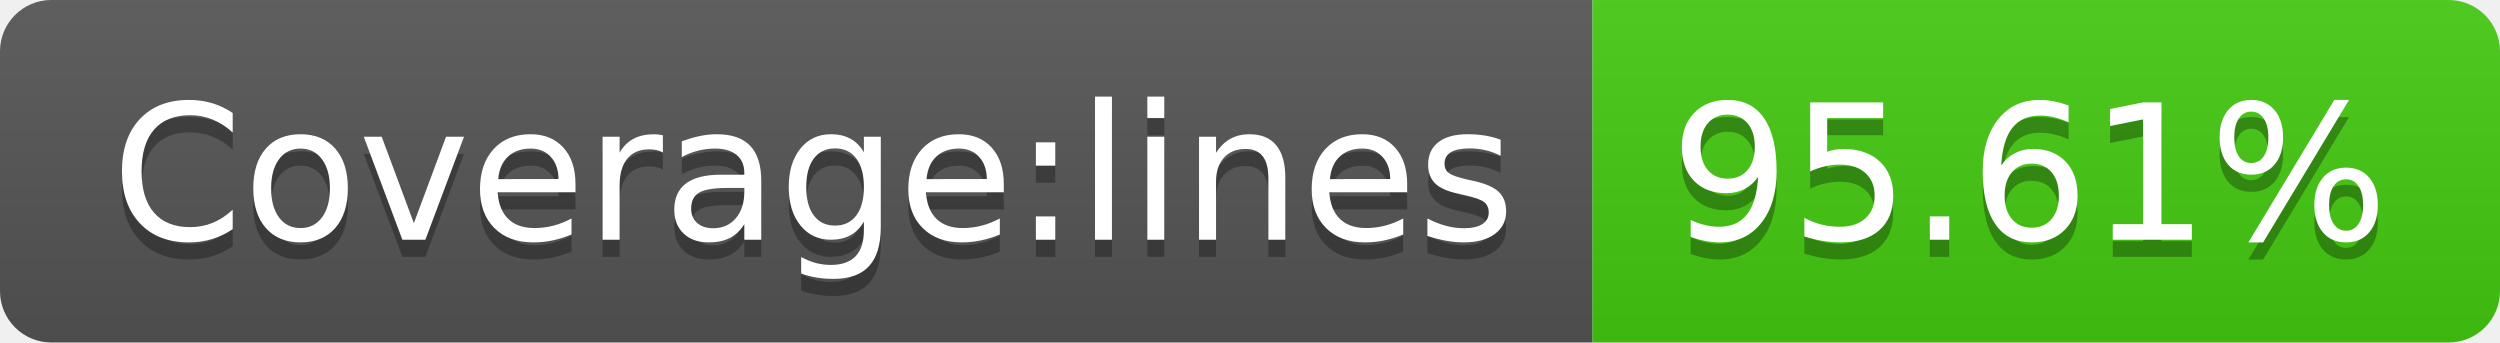
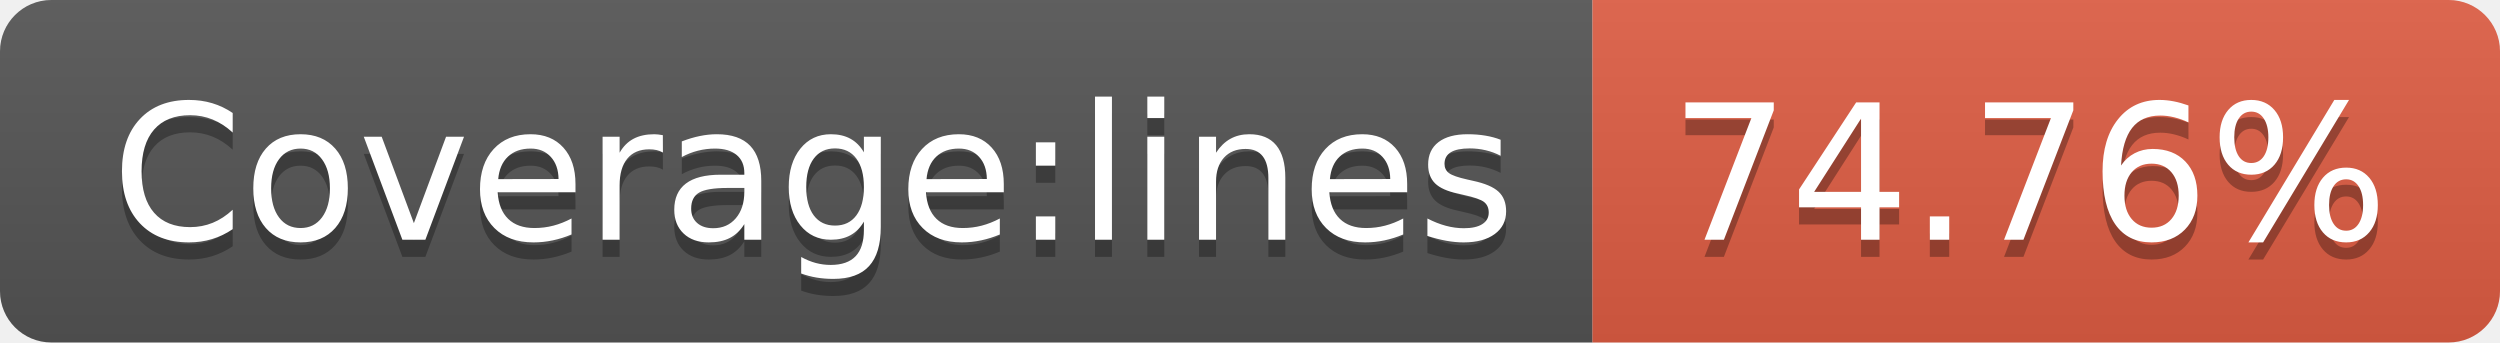
<svg xmlns="http://www.w3.org/2000/svg" width="146" height="20">
  <linearGradient id="b" x2="0" y2="100%">
    <stop offset="0" stop-color="#bbb" stop-opacity=".1" />
    <stop offset="1" stop-opacity=".1" />
  </linearGradient>
  <clipPath id="a">
    <rect width="146" height="20" rx="3" fill="#fff" />
  </clipPath>
  <g clip-path="url(#a)">
    <path fill="#555" d="M0 0h93v20H0z" />
-     <path fill="#4c1" d="M93 0h53v20H93z" />
+     <path fill="#e05d44" d="M93 0h53v20H93z" />
    <path fill="url(#b)" d="M0 0h146v20H0z" />
  </g>
  <g fill="#fff" text-anchor="middle" font-family="DejaVu Sans,Verdana,Geneva,sans-serif" font-size="110">
    <text x="475" y="150" fill="#010101" fill-opacity=".3" transform="scale(.1)" textLength="830">Coverage:lines</text>
    <text x="475" y="140" transform="scale(.1)" textLength="830">Coverage:lines</text>
-     <text x="1185" y="150" fill="#010101" fill-opacity=".3" transform="scale(.1)" textLength="430">95.61%</text>
-     <text x="1185" y="140" transform="scale(.1)" textLength="430">95.61%</text>
+     <text x="1185" y="150" fill="#010101" fill-opacity=".3" transform="scale(.1)" textLength="430">74.76%</text>
+     <text x="1185" y="140" transform="scale(.1)" textLength="430">74.76%</text>
  </g>
</svg>
